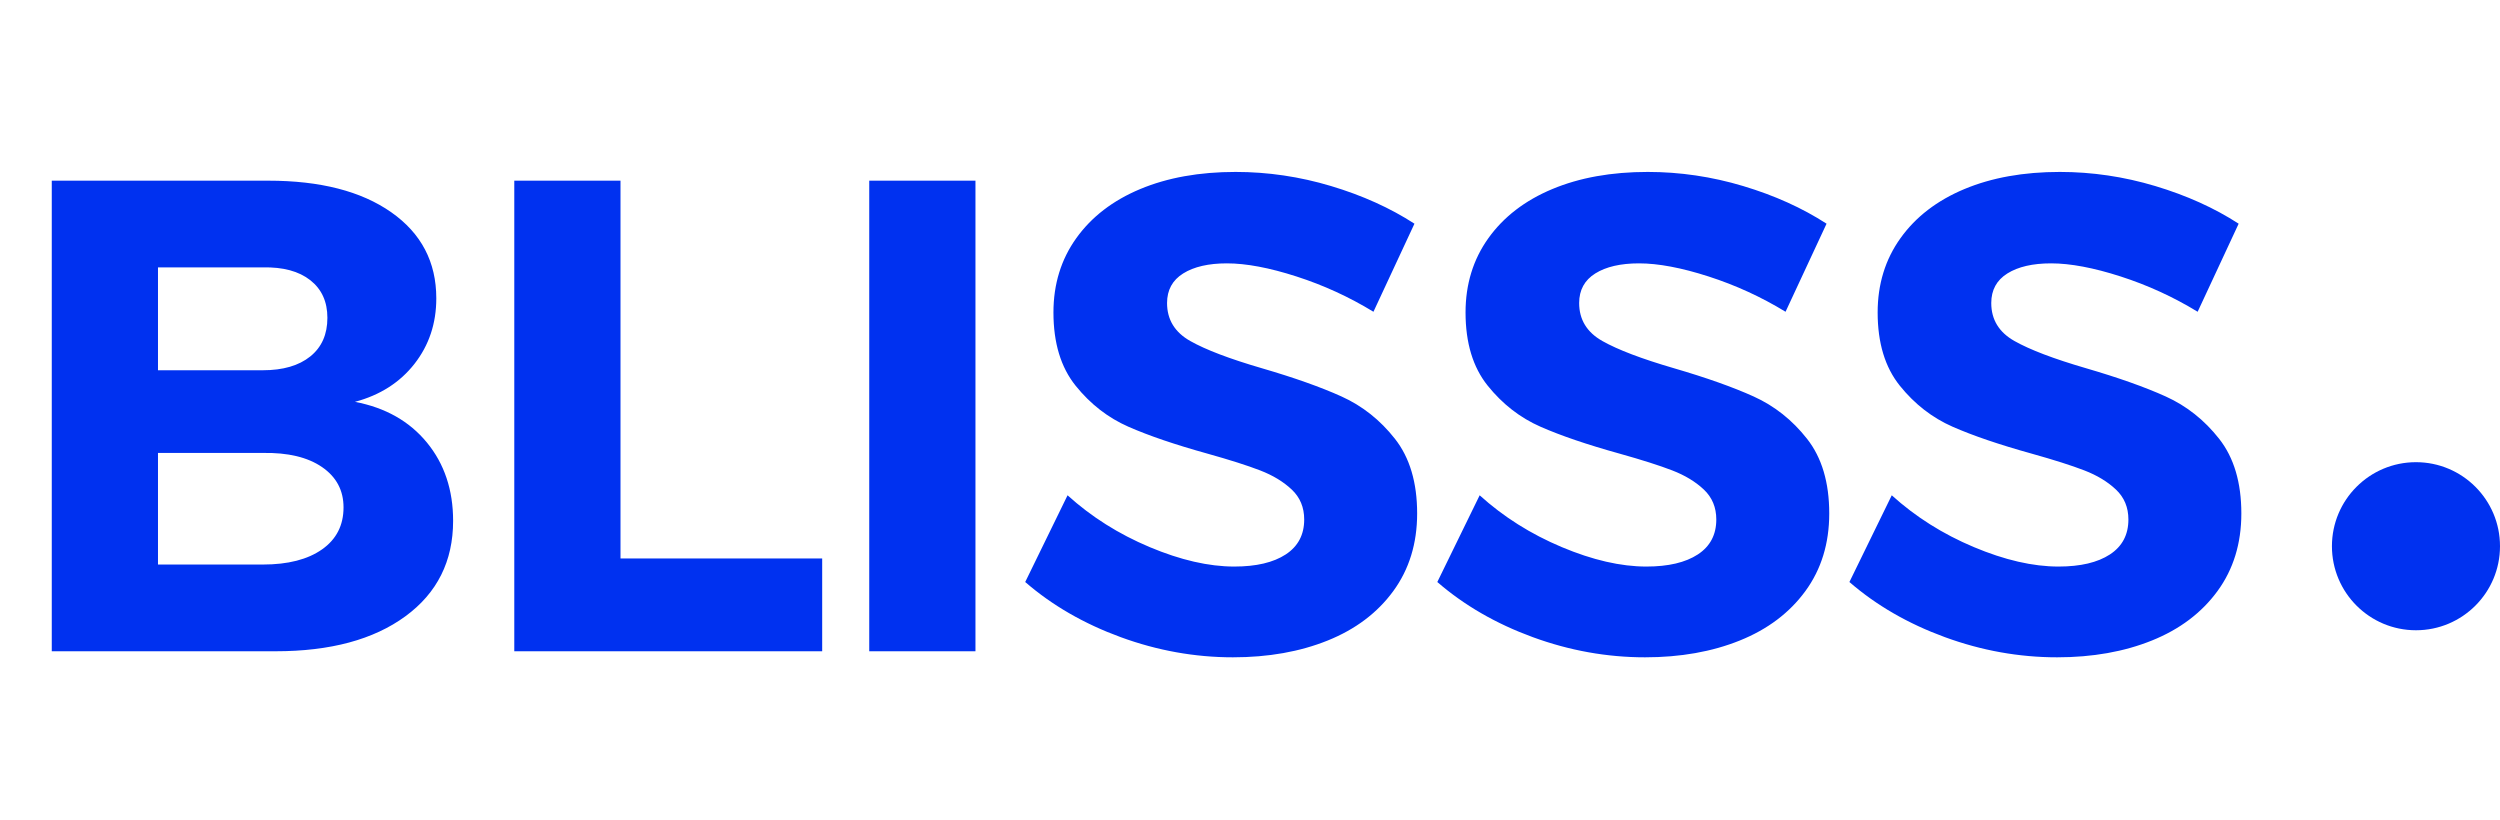
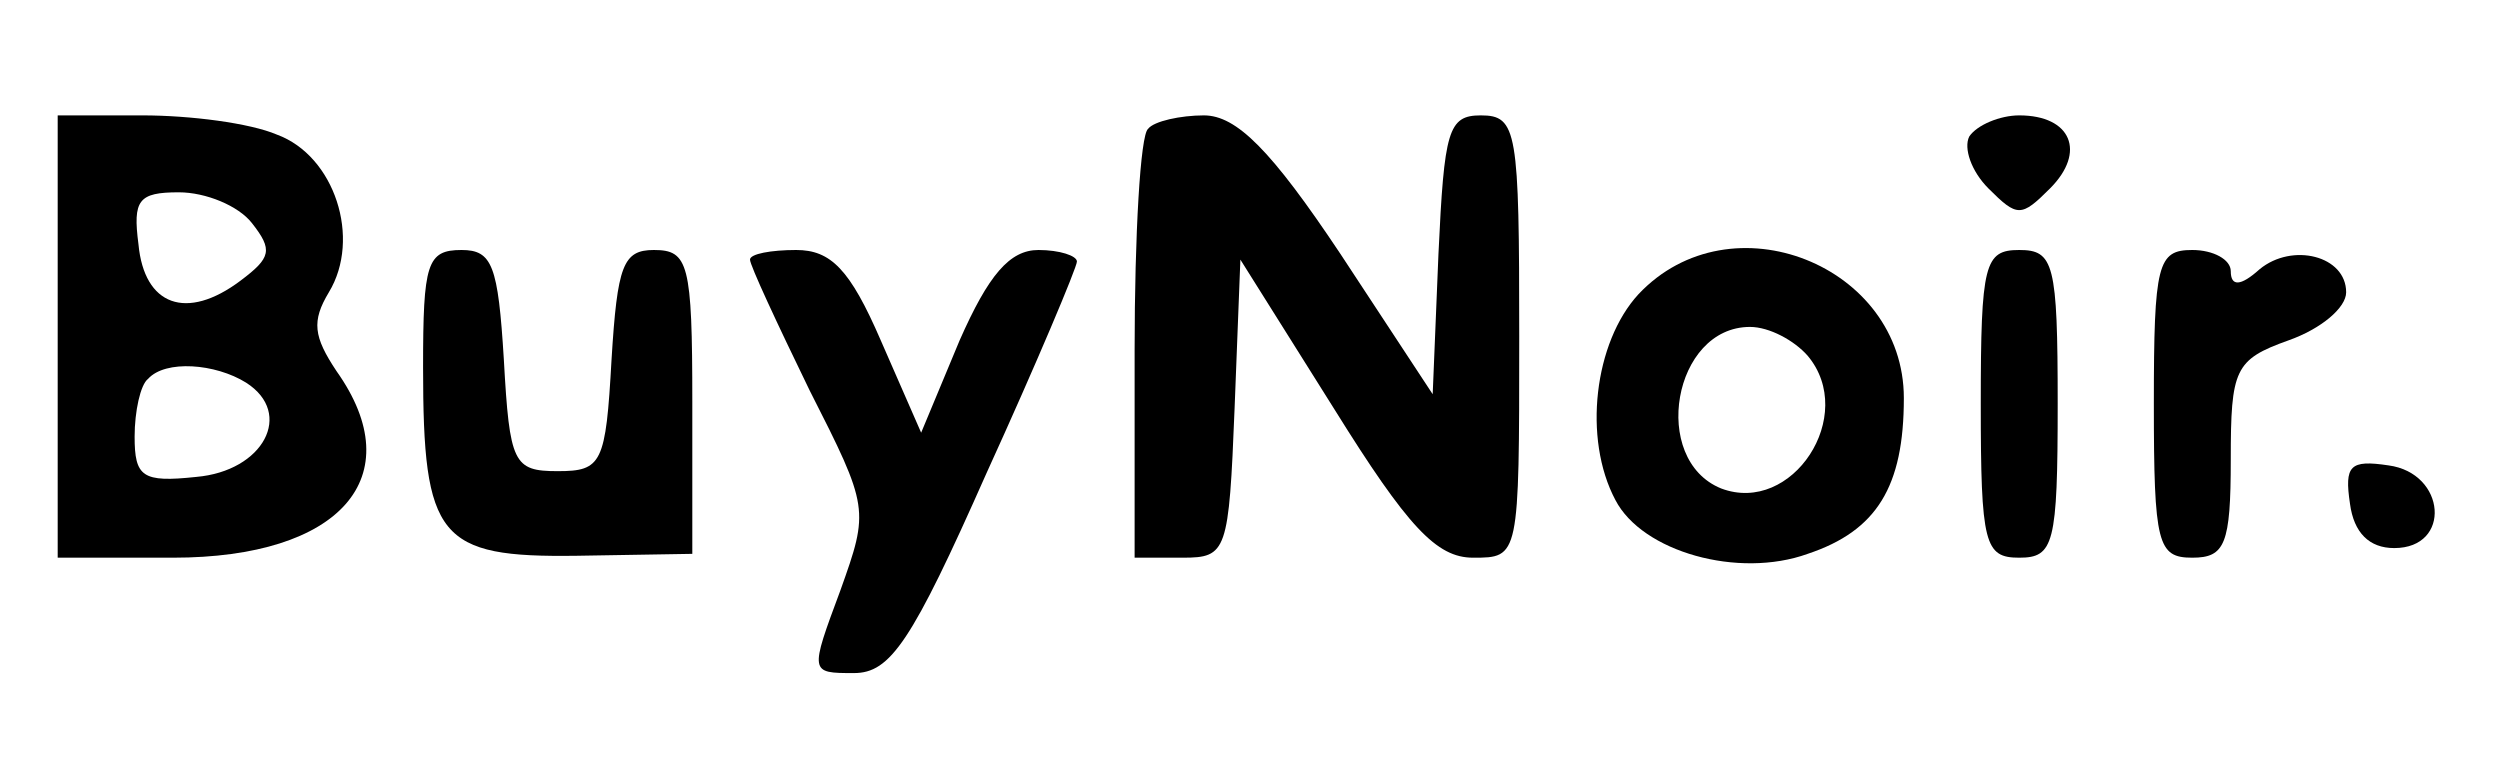
- <svg xmlns="http://www.w3.org/2000/svg" width="119px" height="39px" viewBox="0 0 119 39" version="1.1">
-   <defs />
-   <g id="Logo" stroke="none" stroke-width="1" fill="none" fill-rule="evenodd">
-     <g transform="translate(2, 8)" fill="#0031F0">
-       <path d="M16.624,2.104 C18.053,3.107 18.768,4.472 18.768,6.2 C18.768,7.395 18.421,8.435 17.728,9.32 C17.035,10.205 16.091,10.808 14.896,11.128 C16.347,11.405 17.488,12.051 18.32,13.064 C19.152,14.077 19.568,15.32 19.568,16.792 C19.568,18.712 18.811,20.227 17.296,21.336 C15.781,22.445 13.723,23 11.12,23 L0.464,23 L0.464,0.6 L10.768,0.6 C13.243,0.6 15.195,1.101 16.624,2.104 Z M12.768,8.968 C13.312,8.531 13.584,7.917 13.584,7.128 C13.584,6.36 13.312,5.763 12.768,5.336 C12.224,4.909 11.472,4.707 10.512,4.728 L5.52,4.728 L5.52,9.624 L10.512,9.624 C11.472,9.624 12.224,9.405 12.768,8.968 Z M13.328,18.152 C14.011,17.672 14.352,17.005 14.352,16.152 C14.352,15.341 14.011,14.701 13.328,14.232 C12.645,13.763 11.707,13.539 10.512,13.56 L5.52,13.56 L5.52,18.872 L10.512,18.872 C11.707,18.872 12.645,18.632 13.328,18.152 Z M22.48,0.6 L27.536,0.6 L27.536,18.584 L37.136,18.584 L37.136,23 L22.48,23 L22.48,0.6 Z M39.376,0.6 L44.432,0.6 L44.432,23 L39.376,23 L39.376,0.6 Z M59.712,5.16 C58.421,4.744 57.317,4.536 56.4,4.536 C55.525,4.536 54.832,4.696 54.32,5.016 C53.808,5.336 53.552,5.805 53.552,6.424 C53.552,7.213 53.92,7.816 54.656,8.232 C55.392,8.648 56.528,9.08 58.064,9.528 C59.6,9.976 60.864,10.424 61.856,10.872 C62.848,11.32 63.696,11.992 64.4,12.888 C65.104,13.784 65.456,14.968 65.456,16.44 C65.456,17.869 65.077,19.101 64.32,20.136 C63.563,21.171 62.523,21.955 61.2,22.488 C59.877,23.021 58.373,23.288 56.688,23.288 C54.875,23.288 53.093,22.968 51.344,22.328 C49.595,21.688 48.08,20.813 46.8,19.704 L48.816,15.576 C49.947,16.6 51.248,17.421 52.72,18.04 C54.192,18.659 55.536,18.968 56.752,18.968 C57.797,18.968 58.613,18.776 59.2,18.392 C59.787,18.008 60.08,17.453 60.08,16.728 C60.08,16.152 59.883,15.677 59.488,15.304 C59.093,14.931 58.592,14.627 57.984,14.392 C57.376,14.157 56.539,13.891 55.472,13.592 C53.936,13.165 52.683,12.739 51.712,12.312 C50.741,11.885 49.904,11.235 49.2,10.36 C48.496,9.485 48.144,8.323 48.144,6.872 C48.144,5.528 48.507,4.349 49.232,3.336 C49.957,2.323 50.971,1.544 52.272,1 C53.573,0.456 55.088,0.184 56.816,0.184 C58.352,0.184 59.867,0.408 61.36,0.856 C62.853,1.304 64.176,1.901 65.328,2.648 L63.376,6.84 C62.224,6.136 61.003,5.576 59.712,5.16 Z M79.328,5.16 C78.037,4.744 76.933,4.536 76.016,4.536 C75.141,4.536 74.448,4.696 73.936,5.016 C73.424,5.336 73.168,5.805 73.168,6.424 C73.168,7.213 73.536,7.816 74.272,8.232 C75.008,8.648 76.144,9.08 77.68,9.528 C79.216,9.976 80.48,10.424 81.472,10.872 C82.464,11.32 83.312,11.992 84.016,12.888 C84.72,13.784 85.072,14.968 85.072,16.44 C85.072,17.869 84.693,19.101 83.936,20.136 C83.179,21.171 82.139,21.955 80.816,22.488 C79.493,23.021 77.989,23.288 76.304,23.288 C74.491,23.288 72.709,22.968 70.96,22.328 C69.211,21.688 67.696,20.813 66.416,19.704 L68.432,15.576 C69.563,16.6 70.864,17.421 72.336,18.04 C73.808,18.659 75.152,18.968 76.368,18.968 C77.413,18.968 78.229,18.776 78.816,18.392 C79.403,18.008 79.696,17.453 79.696,16.728 C79.696,16.152 79.499,15.677 79.104,15.304 C78.709,14.931 78.208,14.627 77.6,14.392 C76.992,14.157 76.155,13.891 75.088,13.592 C73.552,13.165 72.299,12.739 71.328,12.312 C70.357,11.885 69.52,11.235 68.816,10.36 C68.112,9.485 67.76,8.323 67.76,6.872 C67.76,5.528 68.123,4.349 68.848,3.336 C69.573,2.323 70.587,1.544 71.888,1 C73.189,0.456 74.704,0.184 76.432,0.184 C77.968,0.184 79.483,0.408 80.976,0.856 C82.469,1.304 83.792,1.901 84.944,2.648 L82.992,6.84 C81.84,6.136 80.619,5.576 79.328,5.16 Z M98.944,5.16 C97.653,4.744 96.549,4.536 95.632,4.536 C94.757,4.536 94.064,4.696 93.552,5.016 C93.04,5.336 92.784,5.805 92.784,6.424 C92.784,7.213 93.152,7.816 93.888,8.232 C94.624,8.648 95.76,9.08 97.296,9.528 C98.832,9.976 100.096,10.424 101.088,10.872 C102.08,11.32 102.928,11.992 103.632,12.888 C104.336,13.784 104.688,14.968 104.688,16.44 C104.688,17.869 104.309,19.101 103.552,20.136 C102.795,21.171 101.755,21.955 100.432,22.488 C99.109,23.021 97.605,23.288 95.92,23.288 C94.107,23.288 92.325,22.968 90.576,22.328 C88.827,21.688 87.312,20.813 86.032,19.704 L88.048,15.576 C89.179,16.6 90.48,17.421 91.952,18.04 C93.424,18.659 94.768,18.968 95.984,18.968 C97.029,18.968 97.845,18.776 98.432,18.392 C99.019,18.008 99.312,17.453 99.312,16.728 C99.312,16.152 99.115,15.677 98.72,15.304 C98.325,14.931 97.824,14.627 97.216,14.392 C96.608,14.157 95.771,13.891 94.704,13.592 C93.168,13.165 91.915,12.739 90.944,12.312 C89.973,11.885 89.136,11.235 88.432,10.36 C87.728,9.485 87.376,8.323 87.376,6.872 C87.376,5.528 87.739,4.349 88.464,3.336 C89.189,2.323 90.203,1.544 91.504,1 C92.805,0.456 94.32,0.184 96.048,0.184 C97.584,0.184 99.099,0.408 100.592,0.856 C102.085,1.304 103.408,1.901 104.56,2.648 L102.608,6.84 C101.456,6.136 100.235,5.576 98.944,5.16 Z" id="BLISSS" />
-       <circle id="Oval" cx="113" cy="18" r="4" />
-     </g>
+ <svg xmlns="http://www.w3.org/2000/svg" version="1.0" width="130pt" height="40pt" viewBox="0 0 130 40" preserveAspectRatio="xMidYMid meet">
+   <g transform="translate(0,40) scale(0.1,-0.1)" fill="#000000" stroke="none">
+     <path d="M30 225 l0 -115 60 0 c87 0 124 42 85 97 -12 18 -13 26 -4 41 17 28 3 71 -27 82 -14 6 -45 10 -70 10 l-44 0 0 -115z m101 59 c11 -14 10 -18 -6 -30 -28 -21 -50 -13 -53 19 -3 23 0 27 21 27 14 0 31 -7 38 -16z m-3 -83 c25 -16 9 -46 -26 -49 -28 -3 -32 0 -32 21 0 13 3 27 7 30 9 10 35 8 51 -2z" />
+     <path d="M597 333 c-4 -3 -7 -55 -7 -115 l0 -108 25 0 c23 0 24 3 27 78 l3 77 49 -78 c38 -61 53 -77 72 -77 24 0 24 0 24 115 0 107 -1 115 -20 115 -17 0 -19 -8 -22 -72 l-3 -73 -48 73 c-36 54 -54 72 -71 72 -12 0 -26 -3 -29 -7z" />
+     <path d="M1024 329 c-3 -6 1 -18 10 -27 15 -15 17 -15 32 0 19 19 11 38 -16 38 -10 0 -22 -5 -26 -11z" />
+     <path d="M220 209 c0 -89 8 -99 80 -98 l60 1 0 79 c0 72 -2 79 -20 79 -16 0 -19 -8 -22 -57 -3 -54 -5 -58 -28 -58 -23 0 -25 4 -28 58 -3 49 -6 57 -22 57 -18 0 -20 -7 -20 -61z" />
+     <path d="M390 265 c0 -3 14 -33 31 -68 31 -61 31 -62 16 -104 -16 -43 -16 -43 7 -43 19 0 30 16 69 104 26 57 47 107 47 110 0 3 -9 6 -20 6 -15 0 -26 -13 -41 -47 l-20 -48 -21 48 c-16 37 -26 47 -44 47 -13 0 -24 -2 -24 -5z" />
+     <path d="M852 247 c-23 -25 -29 -75 -12 -107 14 -27 64 -41 100 -28 36 12 50 35 50 81 0 69 -90 105 -138 54z m88 -32 c26 -31 -8 -83 -45 -69 -37 15 -25 84 15 84 10 0 23 -7 30 -15z" />
+     <path d="M1030 190 c0 -73 2 -80 20 -80 18 0 20 7 20 80 0 73 -2 80 -20 80 -18 0 -20 -7 -20 -80z" />
+     <path d="M1120 190 c0 -73 2 -80 20 -80 17 0 20 7 20 51 0 47 2 52 30 62 17 6 30 17 30 25 0 19 -28 26 -45 12 -10 -9 -15 -9 -15 -1 0 6 -9 11 -20 11 -18 0 -20 -7 -20 -80z" />
+     <path d="M1222 138 c2 -15 10 -23 23 -23 30 0 27 39 -3 43 -20 3 -23 0 -20 -20z" />
  </g>
</svg>
